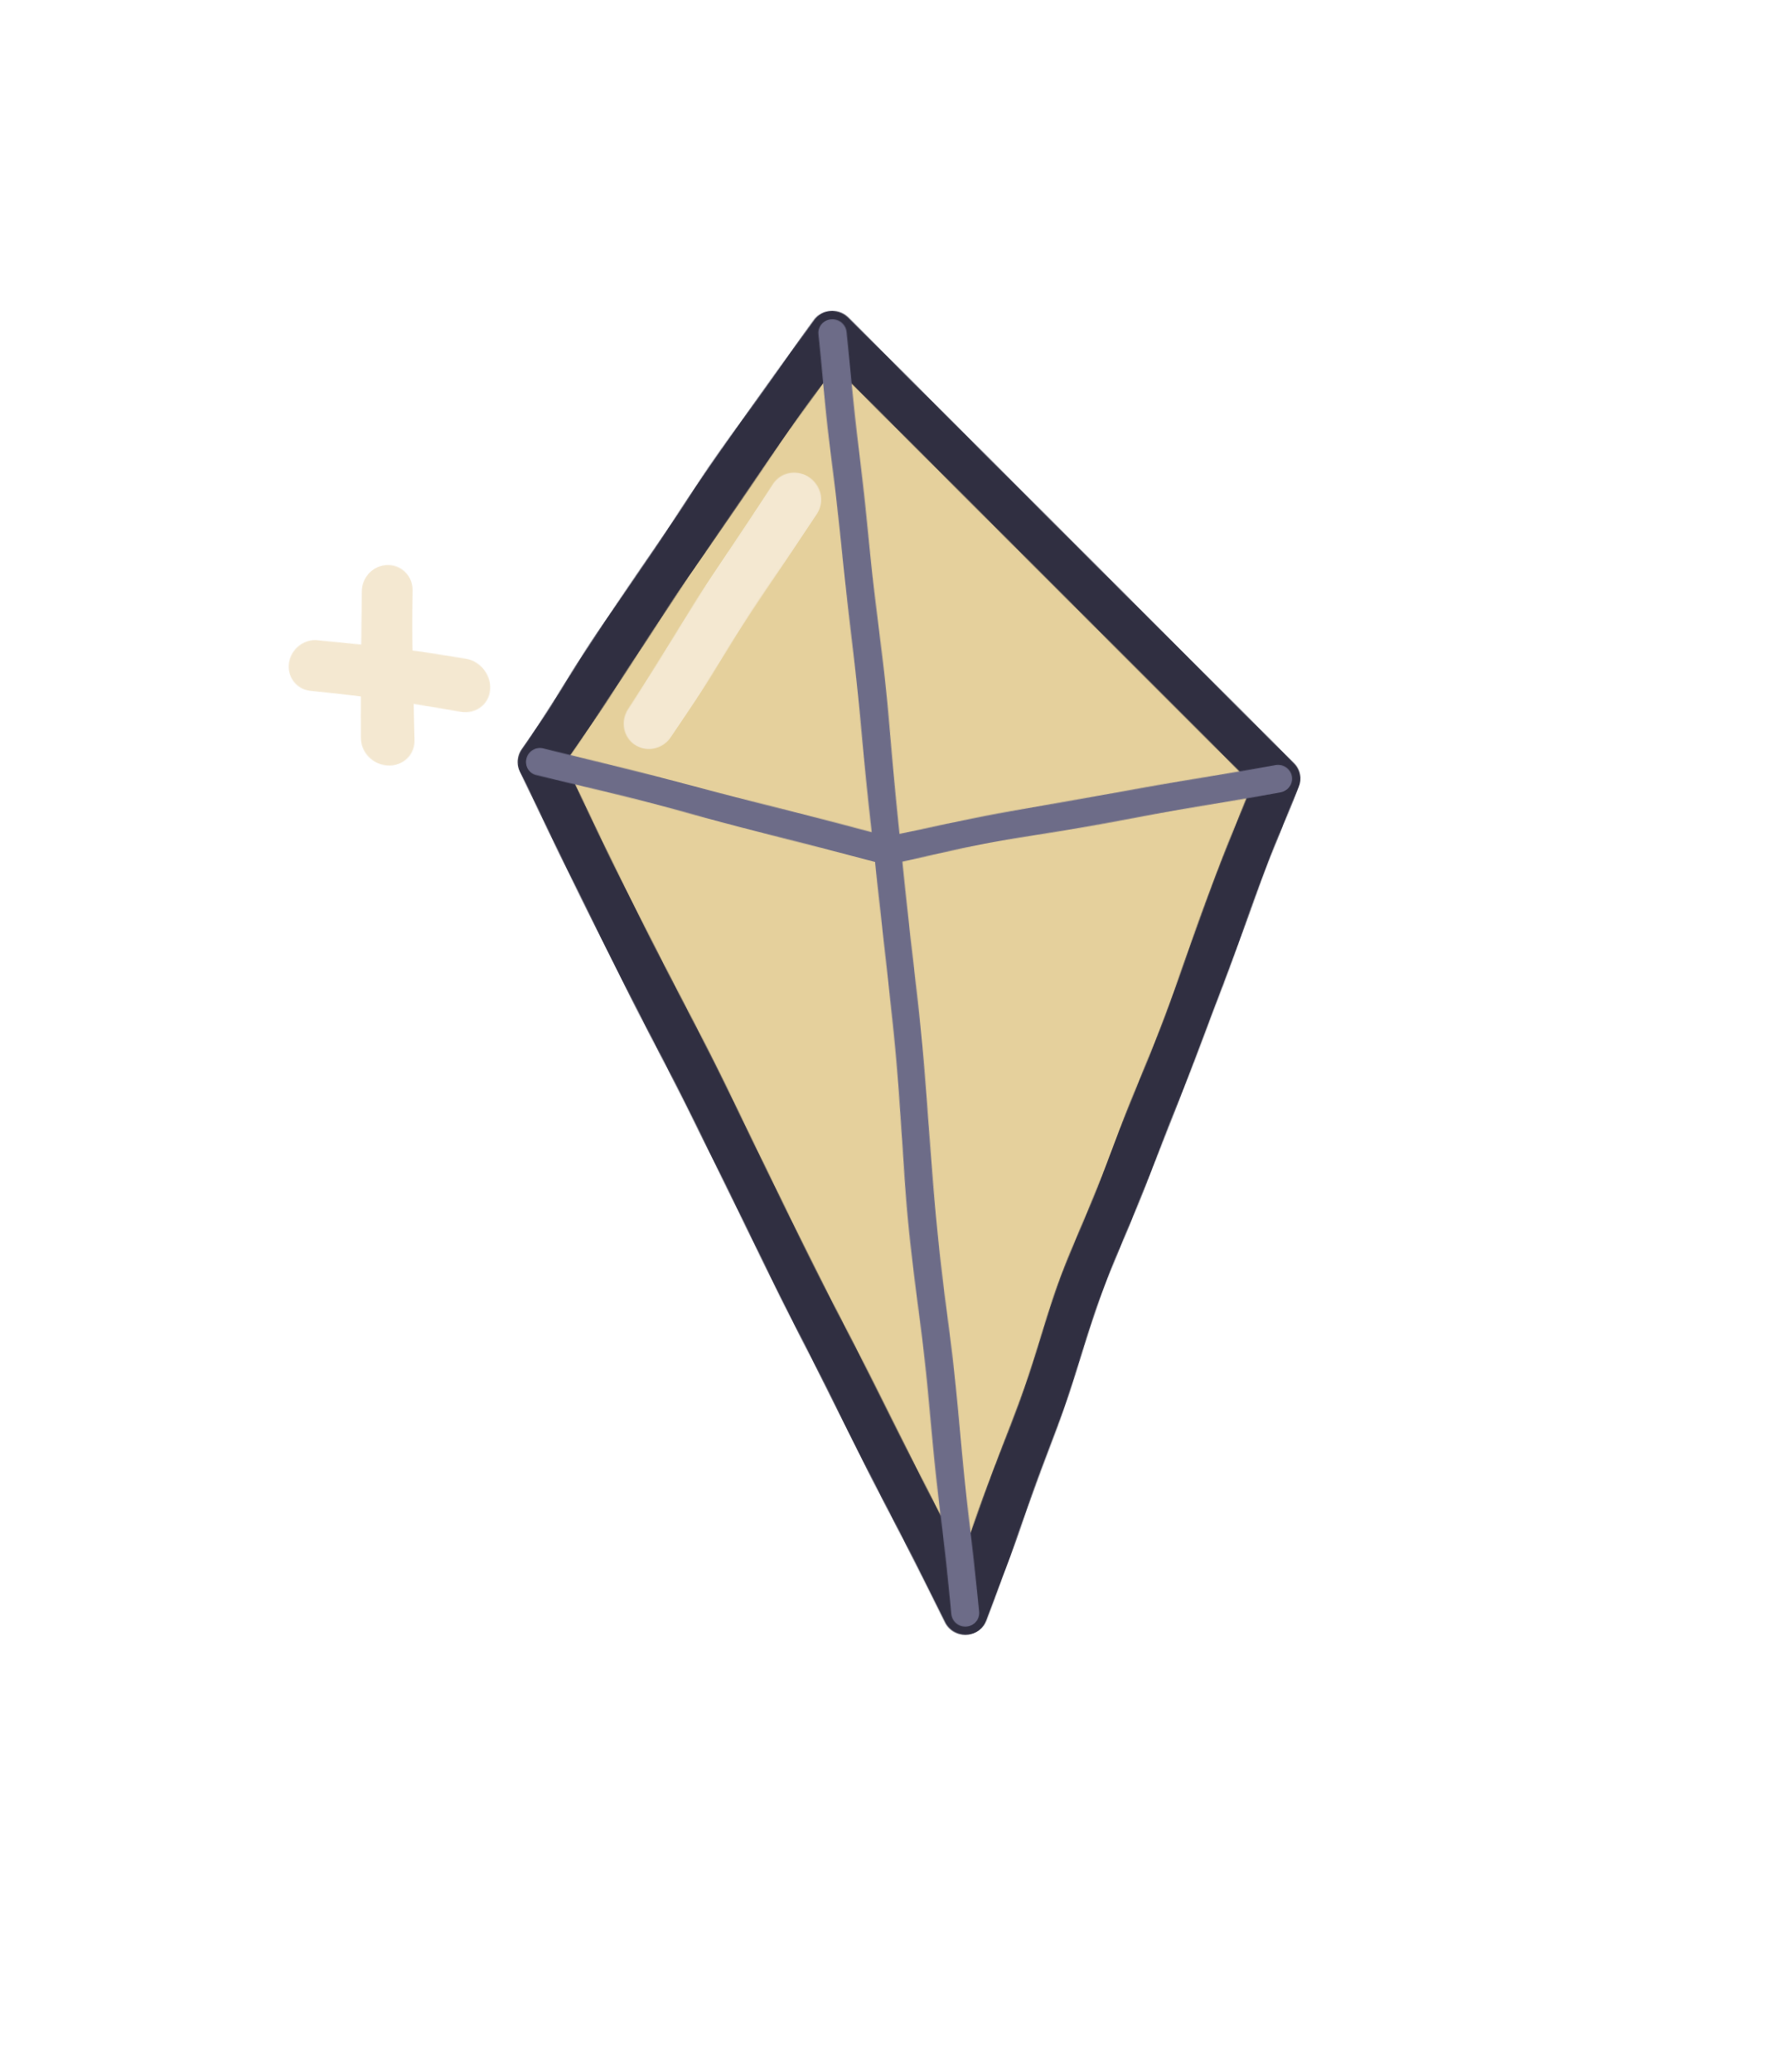
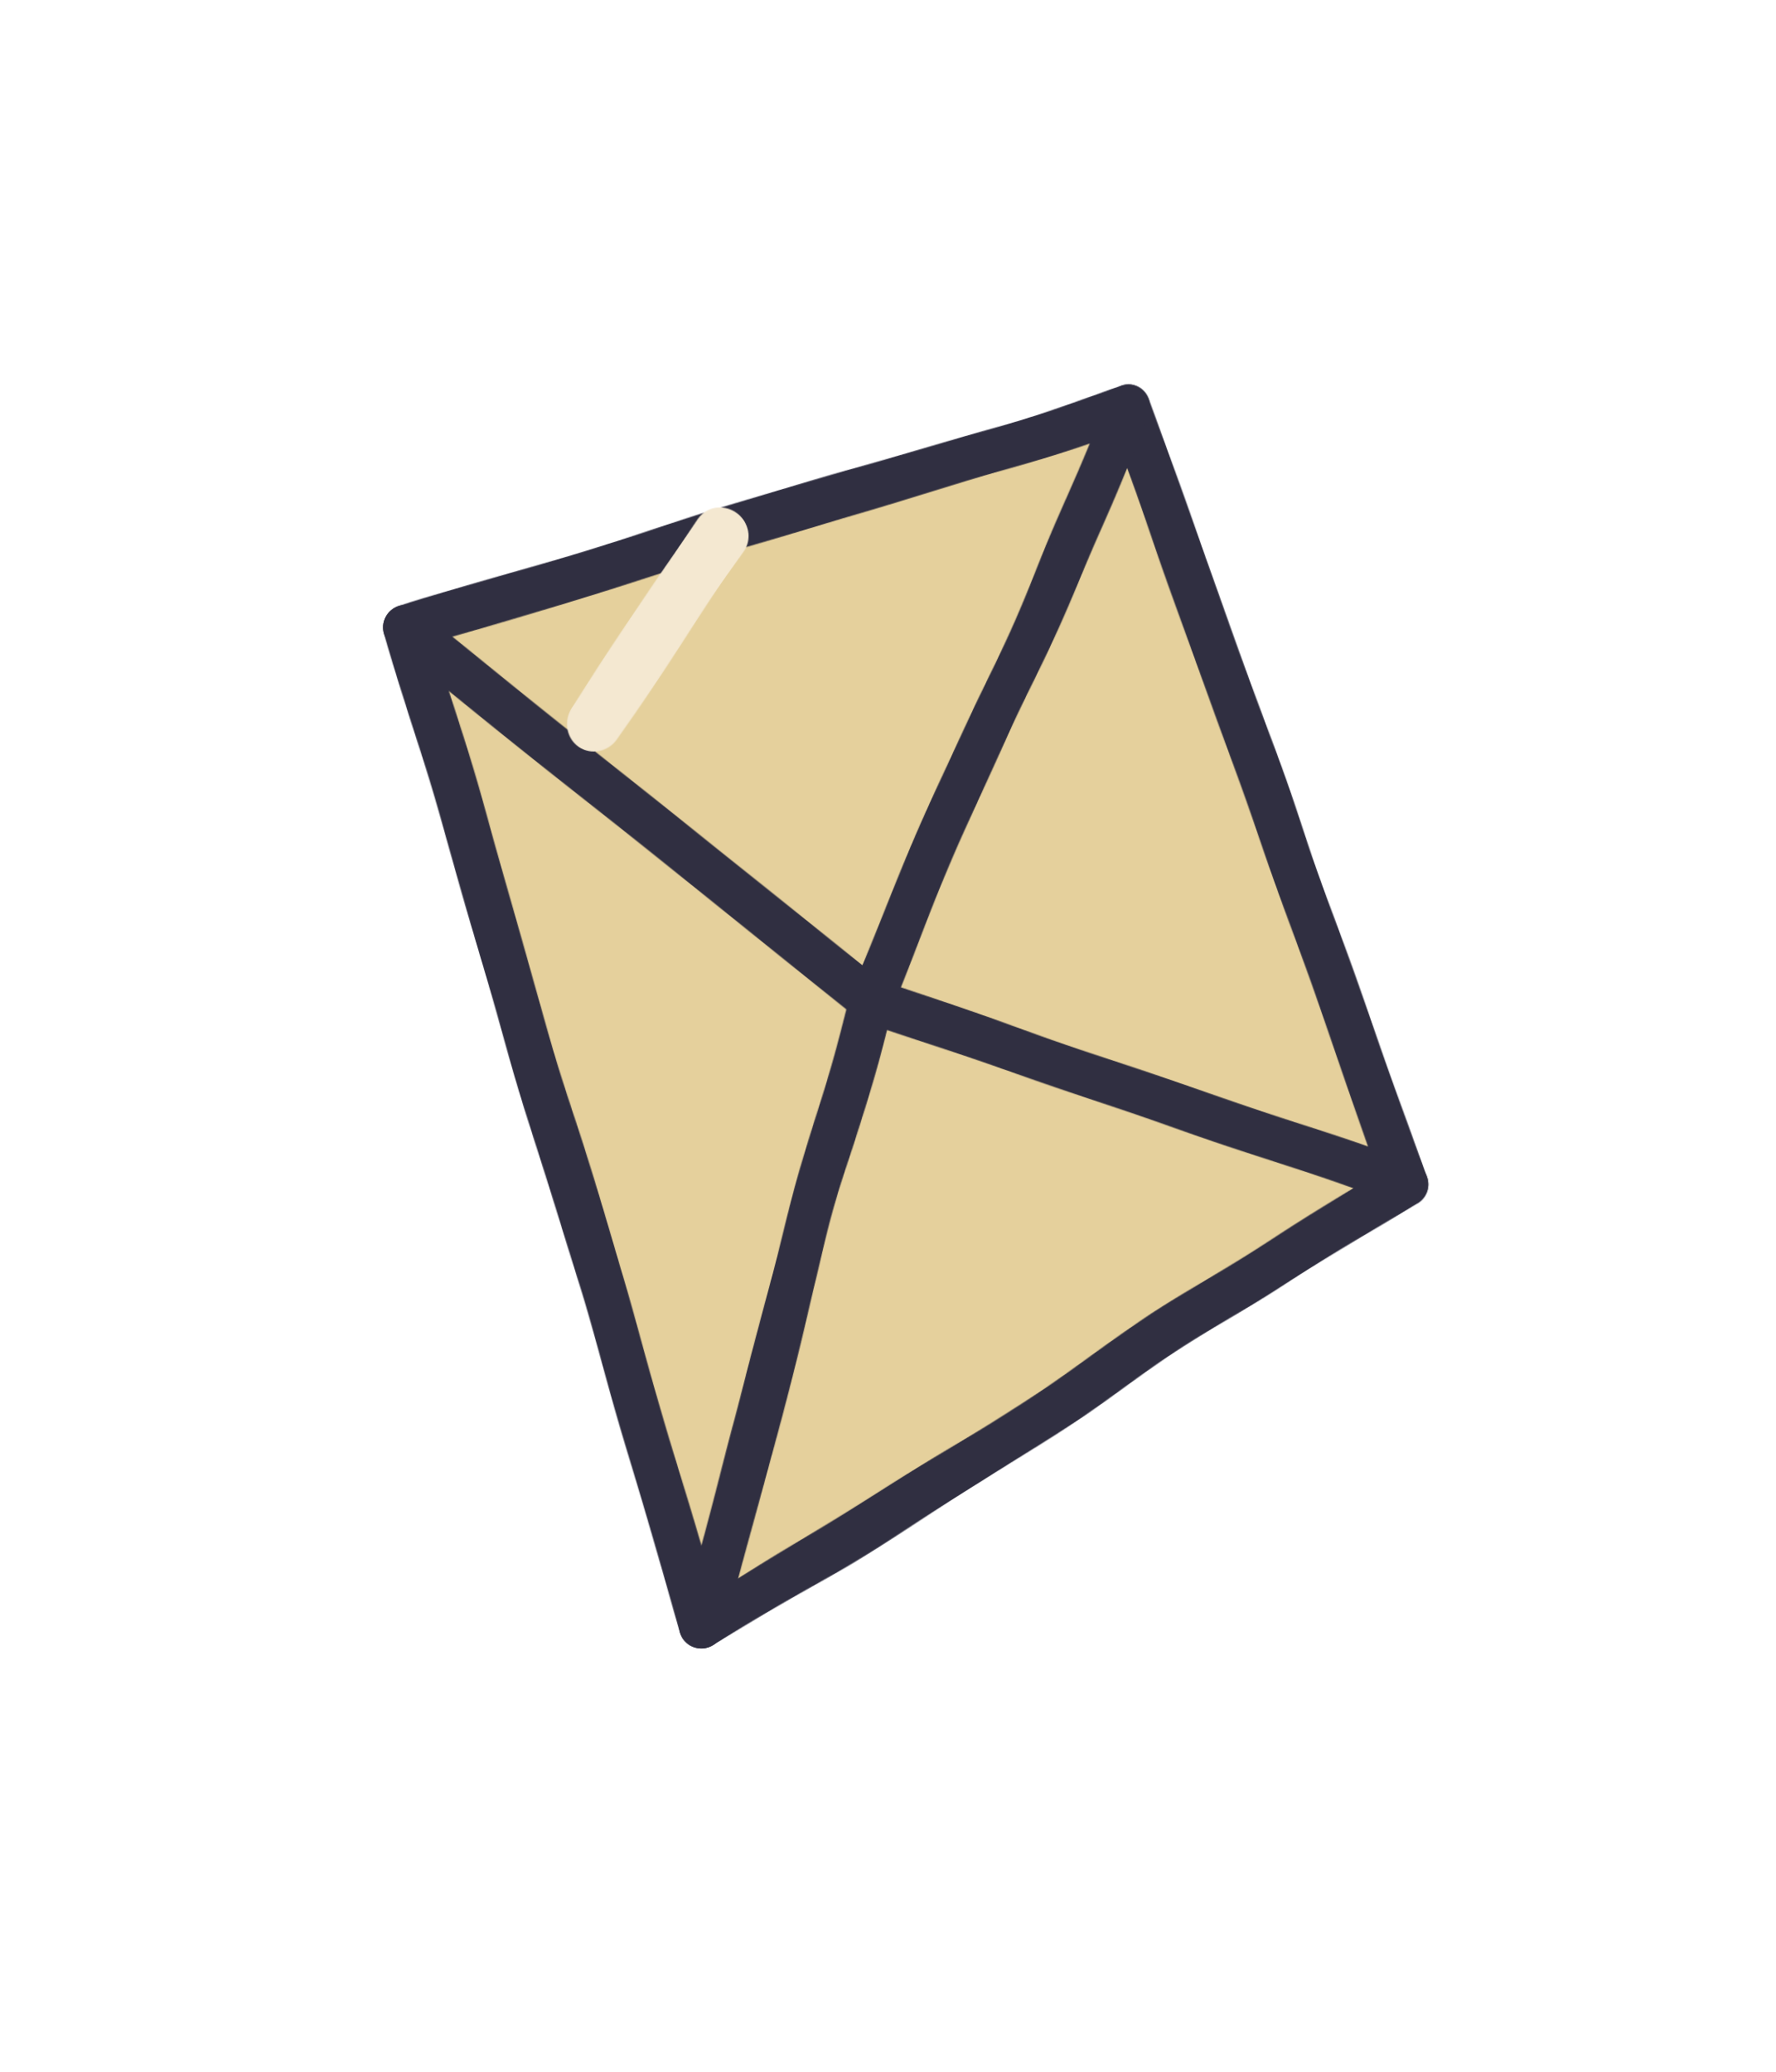
<svg xmlns="http://www.w3.org/2000/svg" viewBox="0 0 96 112" width="96" height="112">
  <defs>
    <filter id="pencil" x="-10%" y="-10%" width="120%" height="120%">
      <feTurbulence type="fractalNoise" baseFrequency=".065" numOctaves="2" seed="19" />
      <feDisplacementMap in="SourceGraphic" scale=".65" />
    </filter>
  </defs>
  <g filter="url(#pencil)" stroke="#302f41" stroke-width="2.4" stroke-linecap="round" stroke-linejoin="round">
-     <path d="m29 41 16-23 24 24-17 45Z" fill="#e5d09c" />
-     <path d="m45 18 3 28 4 41m-23-46 19 5 21-4" fill="none" stroke="#6d6c88" stroke-width="1.5" />
-     <path d="m35 39 8-12m-22 5v8m-4-4 8 1" fill="none" stroke="#f4e8d1" stroke-width="2.8" />
+     <path d="m22 34 39-12 15 42-38 24Z" fill="#e5d09c" />
+     <path d="m22 34 25 20 14-32M47 54 38 88m9-34 29 10" fill="none" />
+     <path d="m32 39 7-10" stroke="#f4e8d1" stroke-width="3" />
  </g>
</svg>
